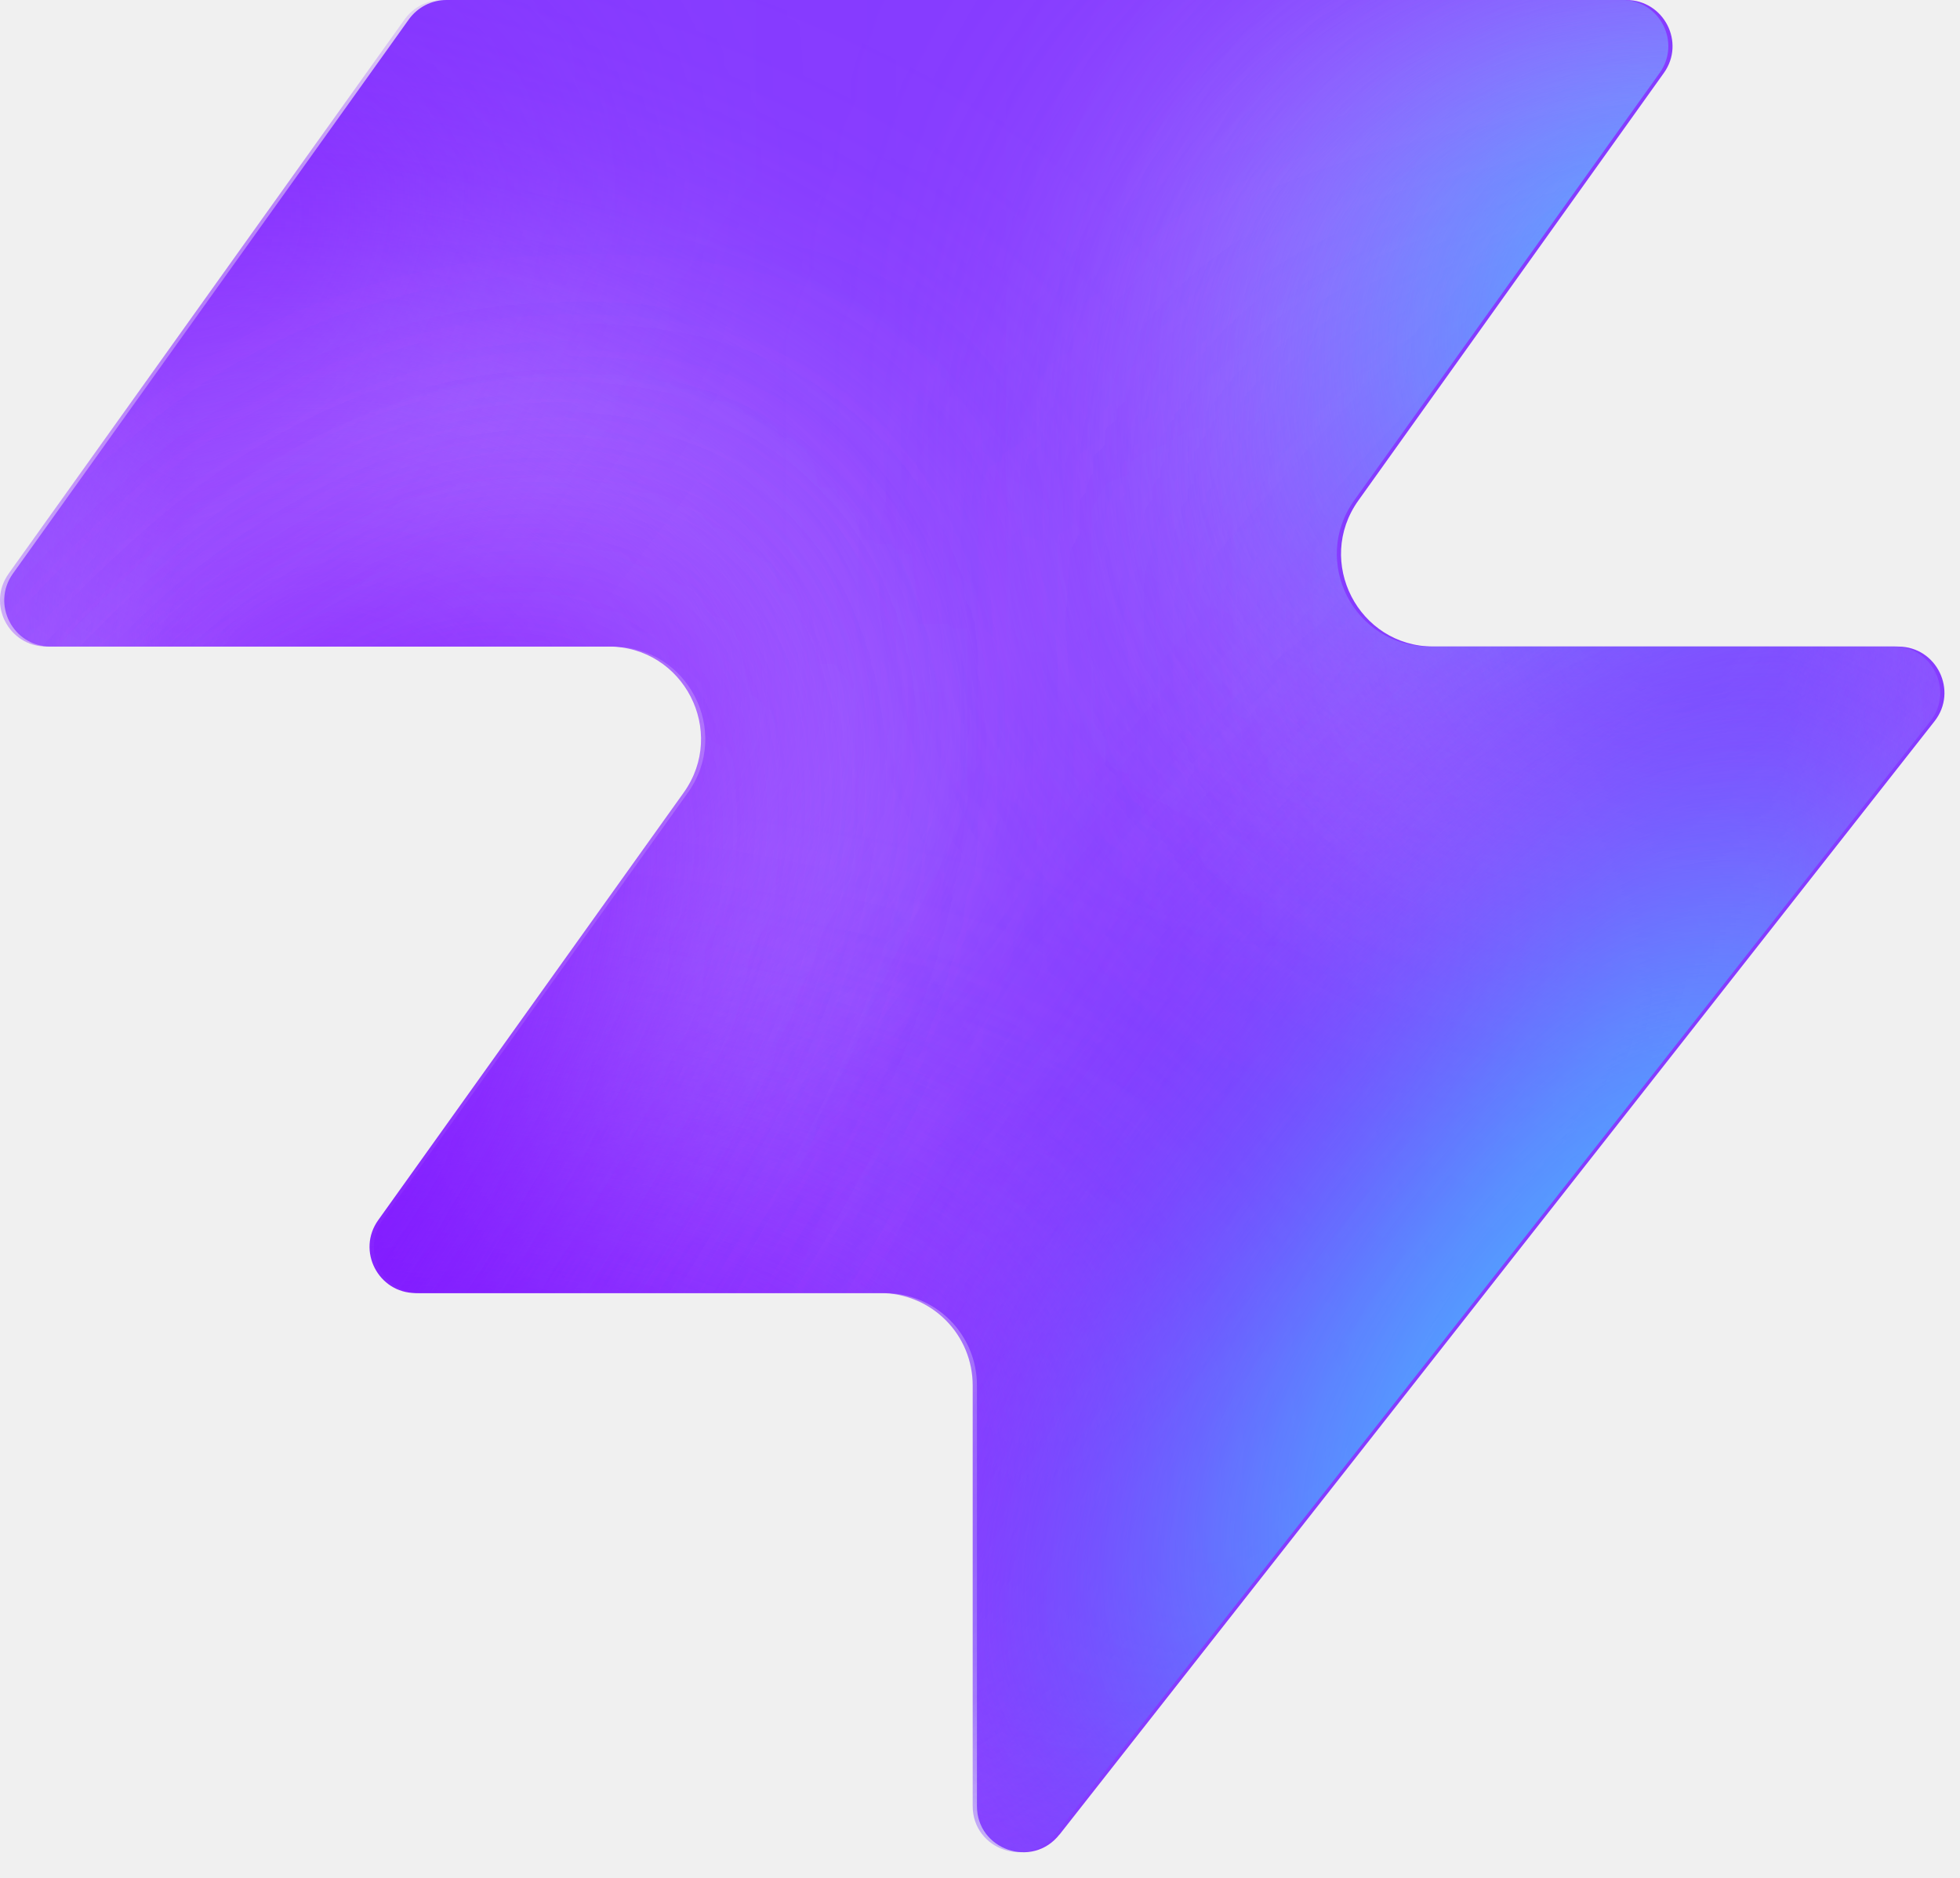
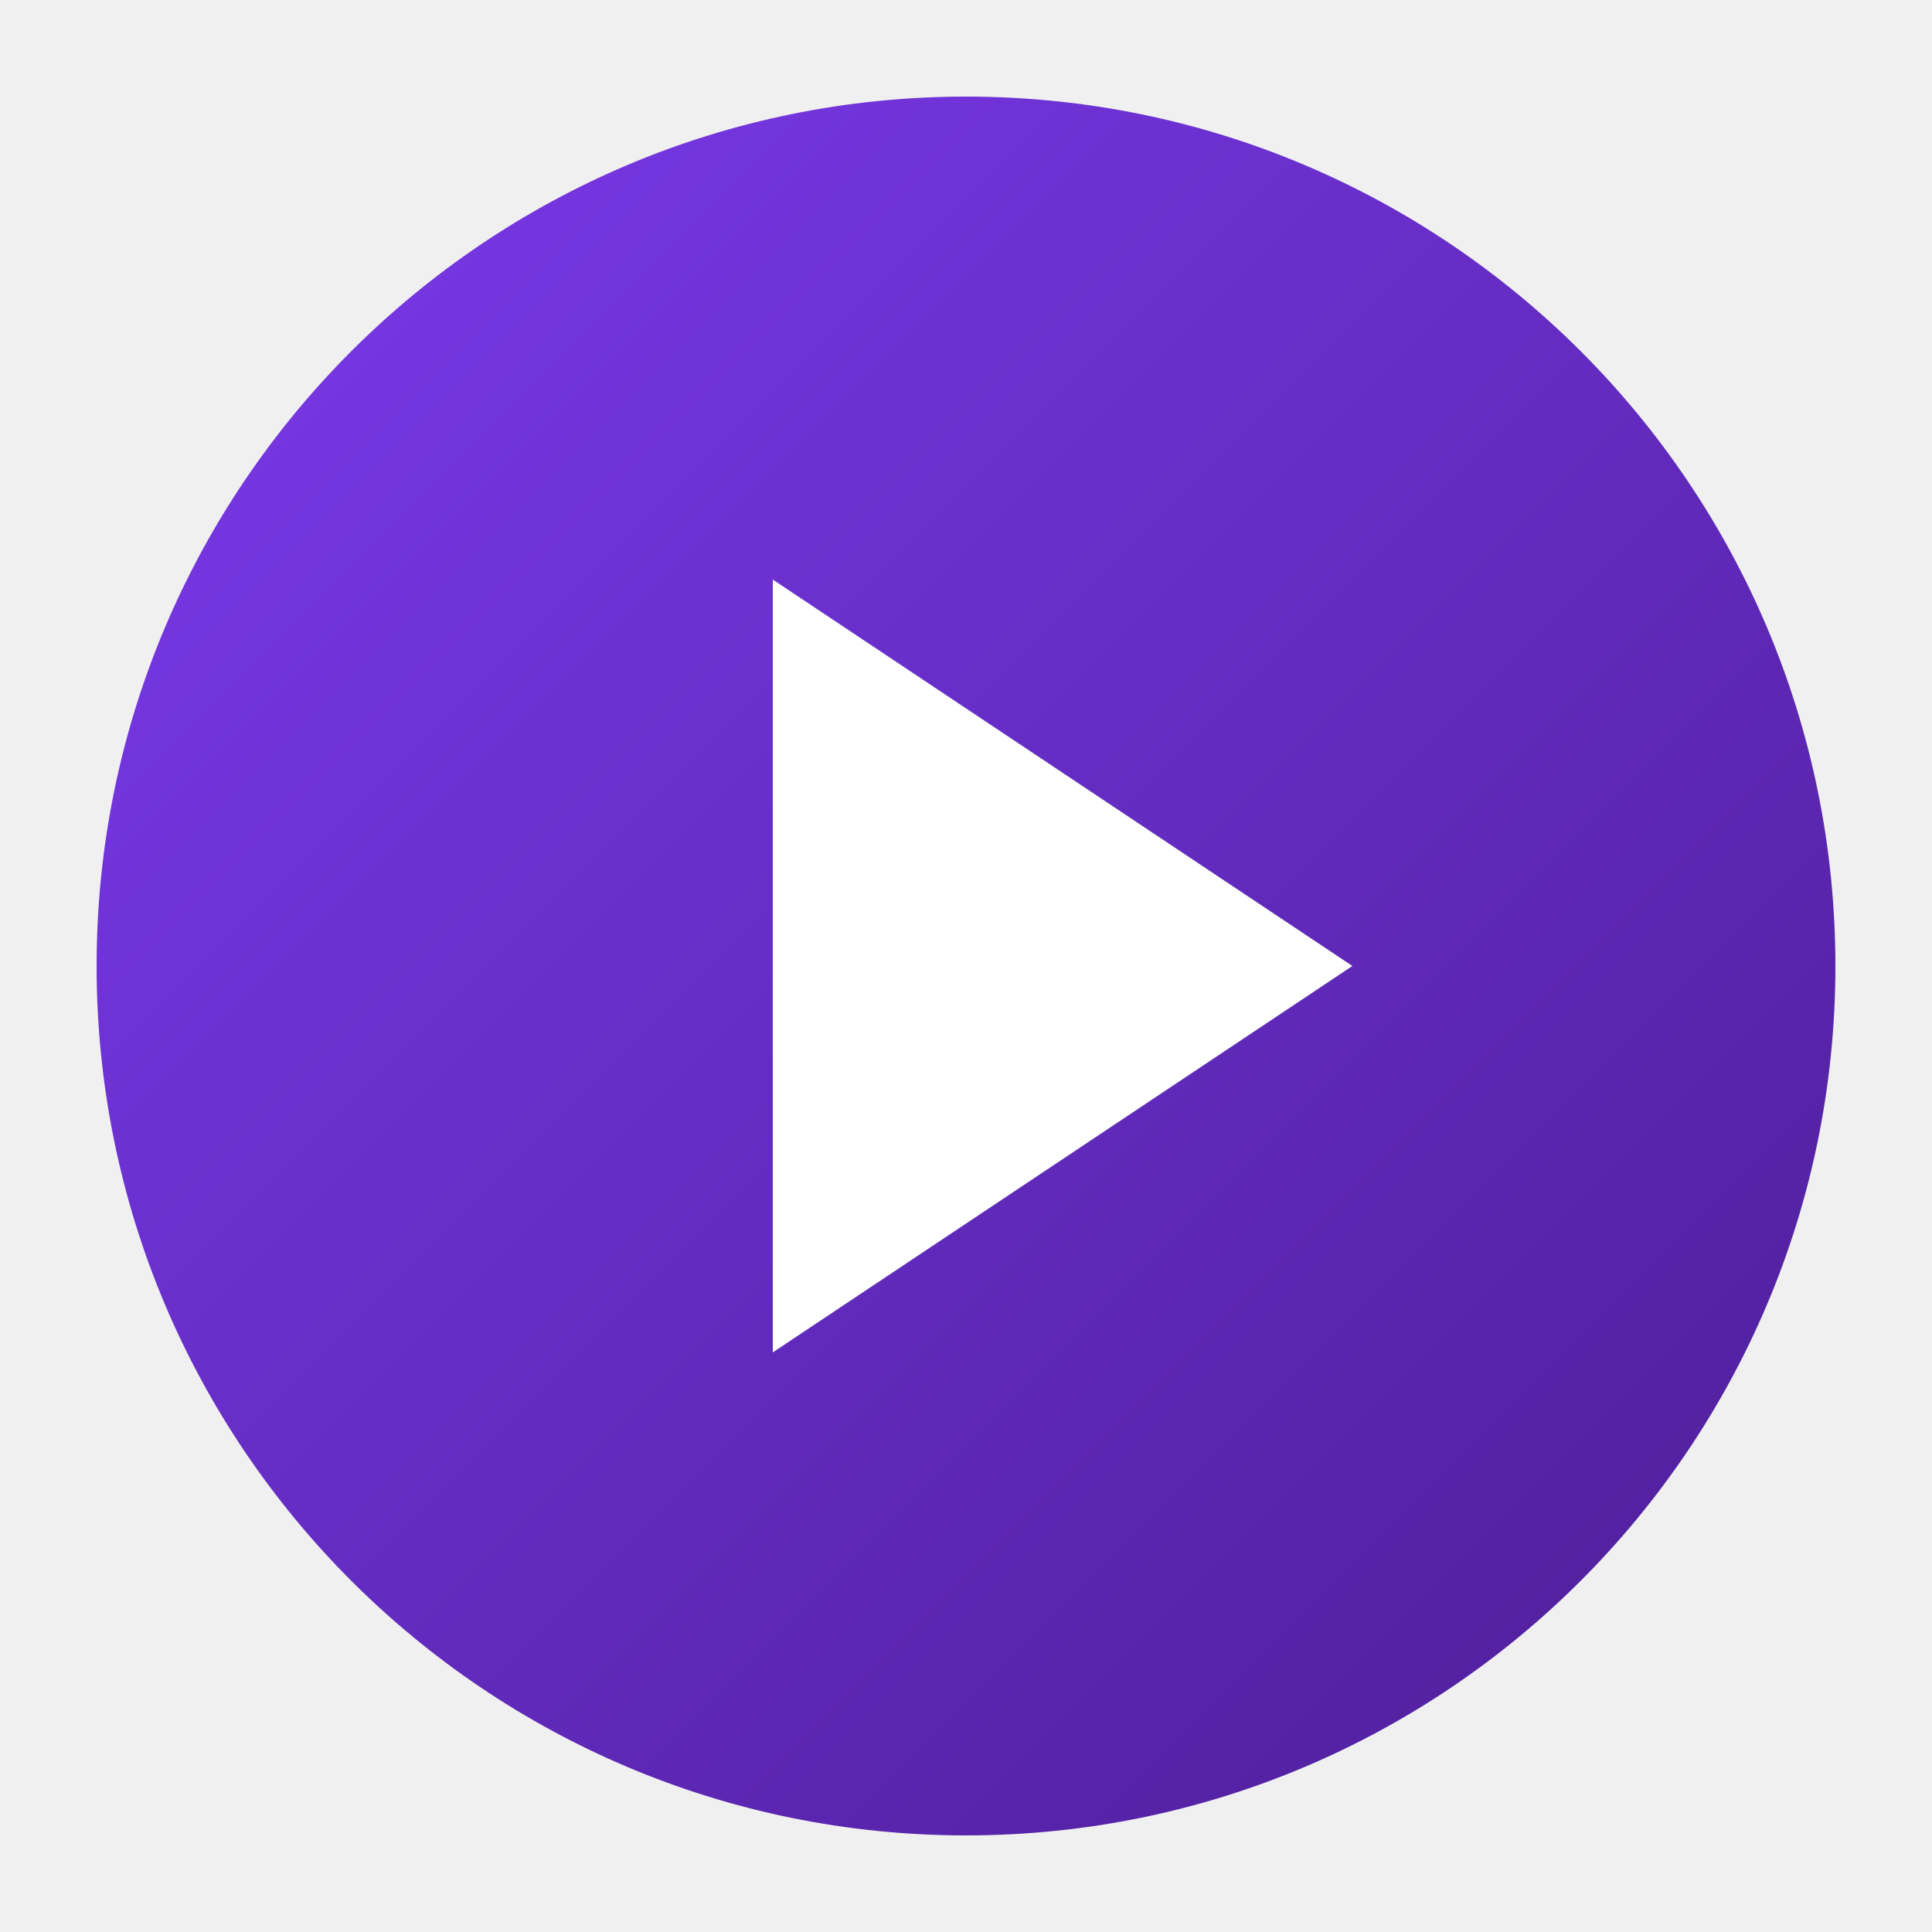
- <svg xmlns="http://www.w3.org/2000/svg" width="48" height="46" fill="none" viewBox="0 0 48 46">
-   <path fill="#863bff" d="M25.946 44.938c-.664.845-2.021.375-2.021-.698V33.937a2.26 2.26 0 0 0-2.262-2.262H10.287c-.92 0-1.456-1.04-.92-1.788l7.48-10.471c1.07-1.497 0-3.578-1.842-3.578H1.237c-.92 0-1.456-1.04-.92-1.788L10.013.474c.214-.297.556-.474.92-.474h28.894c.92 0 1.456 1.04.92 1.788l-7.48 10.471c-1.07 1.498 0 3.579 1.842 3.579h11.377c.943 0 1.473 1.088.89 1.83L25.947 44.94z" style="fill:#863bff;fill:color(display-p3 .525 .23 1);fill-opacity:1" />
-   <mask id="a" width="48" height="46" x="0" y="0" maskUnits="userSpaceOnUse" style="mask-type:alpha">
-     <path fill="#000" d="M25.842 44.938c-.664.844-2.021.375-2.021-.698V33.937a2.26 2.26 0 0 0-2.262-2.262H10.183c-.92 0-1.456-1.04-.92-1.788l7.48-10.471c1.07-1.498 0-3.579-1.842-3.579H1.133c-.92 0-1.456-1.04-.92-1.787L9.91.473c.214-.297.556-.474.92-.474h28.894c.92 0 1.456 1.04.92 1.788l-7.48 10.471c-1.07 1.498 0 3.578 1.842 3.578h11.377c.943 0 1.473 1.088.89 1.832L25.843 44.94z" style="fill:#000;fill-opacity:1" />
-   </mask>
-   <g mask="url(#a)">
-     <g filter="url(#b)">
-       <ellipse cx="5.508" cy="14.704" fill="#ede6ff" rx="5.508" ry="14.704" style="fill:#ede6ff;fill:color(display-p3 .927 .903 1);fill-opacity:1" transform="matrix(.00324 1 1 -.00324 -4.47 31.516)" />
-     </g>
-     <g filter="url(#c)">
-       <ellipse cx="10.399" cy="29.851" fill="#ede6ff" rx="10.399" ry="29.851" style="fill:#ede6ff;fill:color(display-p3 .927 .903 1);fill-opacity:1" transform="matrix(.00324 1 1 -.00324 -39.328 7.883)" />
-     </g>
-     <g filter="url(#d)">
-       <ellipse cx="5.508" cy="30.487" fill="#7e14ff" rx="5.508" ry="30.487" style="fill:#7e14ff;fill:color(display-p3 .492 .077 1);fill-opacity:1" transform="rotate(89.814 -25.913 -14.639)scale(1 -1)" />
-     </g>
-     <g filter="url(#e)">
-       <ellipse cx="5.508" cy="30.599" fill="#7e14ff" rx="5.508" ry="30.599" style="fill:#7e14ff;fill:color(display-p3 .492 .077 1);fill-opacity:1" transform="rotate(89.814 -32.644 -3.334)scale(1 -1)" />
-     </g>
-     <g filter="url(#f)">
-       <ellipse cx="5.508" cy="30.599" fill="#7e14ff" rx="5.508" ry="30.599" style="fill:#7e14ff;fill:color(display-p3 .492 .077 1);fill-opacity:1" transform="matrix(.00324 1 1 -.00324 -34.34 30.47)" />
-     </g>
-     <g filter="url(#g)">
-       <ellipse cx="14.072" cy="22.078" fill="#ede6ff" rx="14.072" ry="22.078" style="fill:#ede6ff;fill:color(display-p3 .927 .903 1);fill-opacity:1" transform="rotate(93.35 24.506 48.493)scale(-1 1)" />
-     </g>
-     <g filter="url(#h)">
-       <ellipse cx="3.47" cy="21.501" fill="#7e14ff" rx="3.47" ry="21.501" style="fill:#7e14ff;fill:color(display-p3 .492 .077 1);fill-opacity:1" transform="rotate(89.009 28.708 47.59)scale(-1 1)" />
-     </g>
-     <g filter="url(#i)">
-       <ellipse cx="3.47" cy="21.501" fill="#7e14ff" rx="3.47" ry="21.501" style="fill:#7e14ff;fill:color(display-p3 .492 .077 1);fill-opacity:1" transform="rotate(89.009 28.708 47.59)scale(-1 1)" />
-     </g>
-     <g filter="url(#j)">
-       <ellipse cx=".387" cy="8.972" fill="#7e14ff" rx="4.407" ry="29.108" style="fill:#7e14ff;fill:color(display-p3 .492 .077 1);fill-opacity:1" transform="rotate(39.51 .387 8.972)" />
-     </g>
-     <g filter="url(#k)">
-       <ellipse cx="47.523" cy="-6.092" fill="#7e14ff" rx="4.407" ry="29.108" style="fill:#7e14ff;fill:color(display-p3 .492 .077 1);fill-opacity:1" transform="rotate(37.892 47.523 -6.092)" />
-     </g>
-     <g filter="url(#l)">
-       <ellipse cx="41.412" cy="6.333" fill="#47bfff" rx="5.971" ry="9.665" style="fill:#47bfff;fill:color(display-p3 .28 .748 1);fill-opacity:1" transform="rotate(37.892 41.412 6.333)" />
-     </g>
-     <g filter="url(#m)">
-       <ellipse cx="-1.879" cy="38.332" fill="#7e14ff" rx="4.407" ry="29.108" style="fill:#7e14ff;fill:color(display-p3 .492 .077 1);fill-opacity:1" transform="rotate(37.892 -1.88 38.332)" />
-     </g>
-     <g filter="url(#n)">
-       <ellipse cx="-1.879" cy="38.332" fill="#7e14ff" rx="4.407" ry="29.108" style="fill:#7e14ff;fill:color(display-p3 .492 .077 1);fill-opacity:1" transform="rotate(37.892 -1.88 38.332)" />
-     </g>
-     <g filter="url(#o)">
-       <ellipse cx="35.651" cy="29.907" fill="#7e14ff" rx="4.407" ry="29.108" style="fill:#7e14ff;fill:color(display-p3 .492 .077 1);fill-opacity:1" transform="rotate(37.892 35.651 29.907)" />
-     </g>
-     <g filter="url(#p)">
-       <ellipse cx="38.418" cy="32.4" fill="#47bfff" rx="5.971" ry="15.297" style="fill:#47bfff;fill:color(display-p3 .28 .748 1);fill-opacity:1" transform="rotate(37.892 38.418 32.4)" />
-     </g>
-   </g>
+ <svg xmlns="http://www.w3.org/2000/svg" viewBox="0 0 100 100">
  <defs>
-     <filter id="b" width="60.045" height="41.654" x="-19.77" y="16.149" color-interpolation-filters="sRGB" filterUnits="userSpaceOnUse">
-       <feFlood flood-opacity="0" result="BackgroundImageFix" />
-       <feBlend in="SourceGraphic" in2="BackgroundImageFix" result="shape" />
-       <feGaussianBlur result="effect1_foregroundBlur_2002_17158" stdDeviation="7.659" />
-     </filter>
-     <filter id="c" width="90.34" height="51.437" x="-54.613" y="-7.533" color-interpolation-filters="sRGB" filterUnits="userSpaceOnUse">
-       <feFlood flood-opacity="0" result="BackgroundImageFix" />
-       <feBlend in="SourceGraphic" in2="BackgroundImageFix" result="shape" />
-       <feGaussianBlur result="effect1_foregroundBlur_2002_17158" stdDeviation="7.659" />
-     </filter>
-     <filter id="d" width="79.355" height="29.4" x="-49.64" y="2.03" color-interpolation-filters="sRGB" filterUnits="userSpaceOnUse">
-       <feFlood flood-opacity="0" result="BackgroundImageFix" />
-       <feBlend in="SourceGraphic" in2="BackgroundImageFix" result="shape" />
-       <feGaussianBlur result="effect1_foregroundBlur_2002_17158" stdDeviation="4.596" />
-     </filter>
-     <filter id="e" width="79.579" height="29.4" x="-45.045" y="20.029" color-interpolation-filters="sRGB" filterUnits="userSpaceOnUse">
-       <feFlood flood-opacity="0" result="BackgroundImageFix" />
-       <feBlend in="SourceGraphic" in2="BackgroundImageFix" result="shape" />
-       <feGaussianBlur result="effect1_foregroundBlur_2002_17158" stdDeviation="4.596" />
-     </filter>
-     <filter id="f" width="79.579" height="29.4" x="-43.513" y="21.178" color-interpolation-filters="sRGB" filterUnits="userSpaceOnUse">
-       <feFlood flood-opacity="0" result="BackgroundImageFix" />
-       <feBlend in="SourceGraphic" in2="BackgroundImageFix" result="shape" />
-       <feGaussianBlur result="effect1_foregroundBlur_2002_17158" stdDeviation="4.596" />
-     </filter>
-     <filter id="g" width="74.749" height="58.852" x="15.756" y="-17.901" color-interpolation-filters="sRGB" filterUnits="userSpaceOnUse">
-       <feFlood flood-opacity="0" result="BackgroundImageFix" />
-       <feBlend in="SourceGraphic" in2="BackgroundImageFix" result="shape" />
-       <feGaussianBlur result="effect1_foregroundBlur_2002_17158" stdDeviation="7.659" />
-     </filter>
-     <filter id="h" width="61.377" height="25.362" x="23.548" y="2.284" color-interpolation-filters="sRGB" filterUnits="userSpaceOnUse">
-       <feFlood flood-opacity="0" result="BackgroundImageFix" />
-       <feBlend in="SourceGraphic" in2="BackgroundImageFix" result="shape" />
-       <feGaussianBlur result="effect1_foregroundBlur_2002_17158" stdDeviation="4.596" />
-     </filter>
-     <filter id="i" width="61.377" height="25.362" x="23.548" y="2.284" color-interpolation-filters="sRGB" filterUnits="userSpaceOnUse">
-       <feFlood flood-opacity="0" result="BackgroundImageFix" />
-       <feBlend in="SourceGraphic" in2="BackgroundImageFix" result="shape" />
-       <feGaussianBlur result="effect1_foregroundBlur_2002_17158" stdDeviation="4.596" />
-     </filter>
-     <filter id="j" width="56.045" height="63.649" x="-27.636" y="-22.853" color-interpolation-filters="sRGB" filterUnits="userSpaceOnUse">
-       <feFlood flood-opacity="0" result="BackgroundImageFix" />
-       <feBlend in="SourceGraphic" in2="BackgroundImageFix" result="shape" />
-       <feGaussianBlur result="effect1_foregroundBlur_2002_17158" stdDeviation="4.596" />
-     </filter>
-     <filter id="k" width="54.814" height="64.646" x="20.116" y="-38.415" color-interpolation-filters="sRGB" filterUnits="userSpaceOnUse">
-       <feFlood flood-opacity="0" result="BackgroundImageFix" />
-       <feBlend in="SourceGraphic" in2="BackgroundImageFix" result="shape" />
-       <feGaussianBlur result="effect1_foregroundBlur_2002_17158" stdDeviation="4.596" />
-     </filter>
-     <filter id="l" width="33.541" height="35.313" x="24.641" y="-11.323" color-interpolation-filters="sRGB" filterUnits="userSpaceOnUse">
-       <feFlood flood-opacity="0" result="BackgroundImageFix" />
-       <feBlend in="SourceGraphic" in2="BackgroundImageFix" result="shape" />
-       <feGaussianBlur result="effect1_foregroundBlur_2002_17158" stdDeviation="4.596" />
-     </filter>
-     <filter id="m" width="54.814" height="64.646" x="-29.286" y="6.009" color-interpolation-filters="sRGB" filterUnits="userSpaceOnUse">
-       <feFlood flood-opacity="0" result="BackgroundImageFix" />
-       <feBlend in="SourceGraphic" in2="BackgroundImageFix" result="shape" />
-       <feGaussianBlur result="effect1_foregroundBlur_2002_17158" stdDeviation="4.596" />
-     </filter>
-     <filter id="n" width="54.814" height="64.646" x="-29.286" y="6.009" color-interpolation-filters="sRGB" filterUnits="userSpaceOnUse">
-       <feFlood flood-opacity="0" result="BackgroundImageFix" />
-       <feBlend in="SourceGraphic" in2="BackgroundImageFix" result="shape" />
-       <feGaussianBlur result="effect1_foregroundBlur_2002_17158" stdDeviation="4.596" />
-     </filter>
-     <filter id="o" width="54.814" height="64.646" x="8.244" y="-2.416" color-interpolation-filters="sRGB" filterUnits="userSpaceOnUse">
-       <feFlood flood-opacity="0" result="BackgroundImageFix" />
-       <feBlend in="SourceGraphic" in2="BackgroundImageFix" result="shape" />
-       <feGaussianBlur result="effect1_foregroundBlur_2002_17158" stdDeviation="4.596" />
-     </filter>
-     <filter id="p" width="39.409" height="43.623" x="18.713" y="10.588" color-interpolation-filters="sRGB" filterUnits="userSpaceOnUse">
-       <feFlood flood-opacity="0" result="BackgroundImageFix" />
-       <feBlend in="SourceGraphic" in2="BackgroundImageFix" result="shape" />
-       <feGaussianBlur result="effect1_foregroundBlur_2002_17158" stdDeviation="4.596" />
-     </filter>
+     <linearGradient id="grad" x1="0%" y1="0%" x2="100%" y2="100%">
+       <stop offset="0%" style="stop-color:#7C3AED" />
+       <stop offset="100%" style="stop-color:#4c1d95" />
+     </linearGradient>
  </defs>
+   <circle cx="50" cy="50" r="45" fill="url(#grad)" />
+   <polygon points="40,30 70,50 40,70" fill="white" />
</svg>
